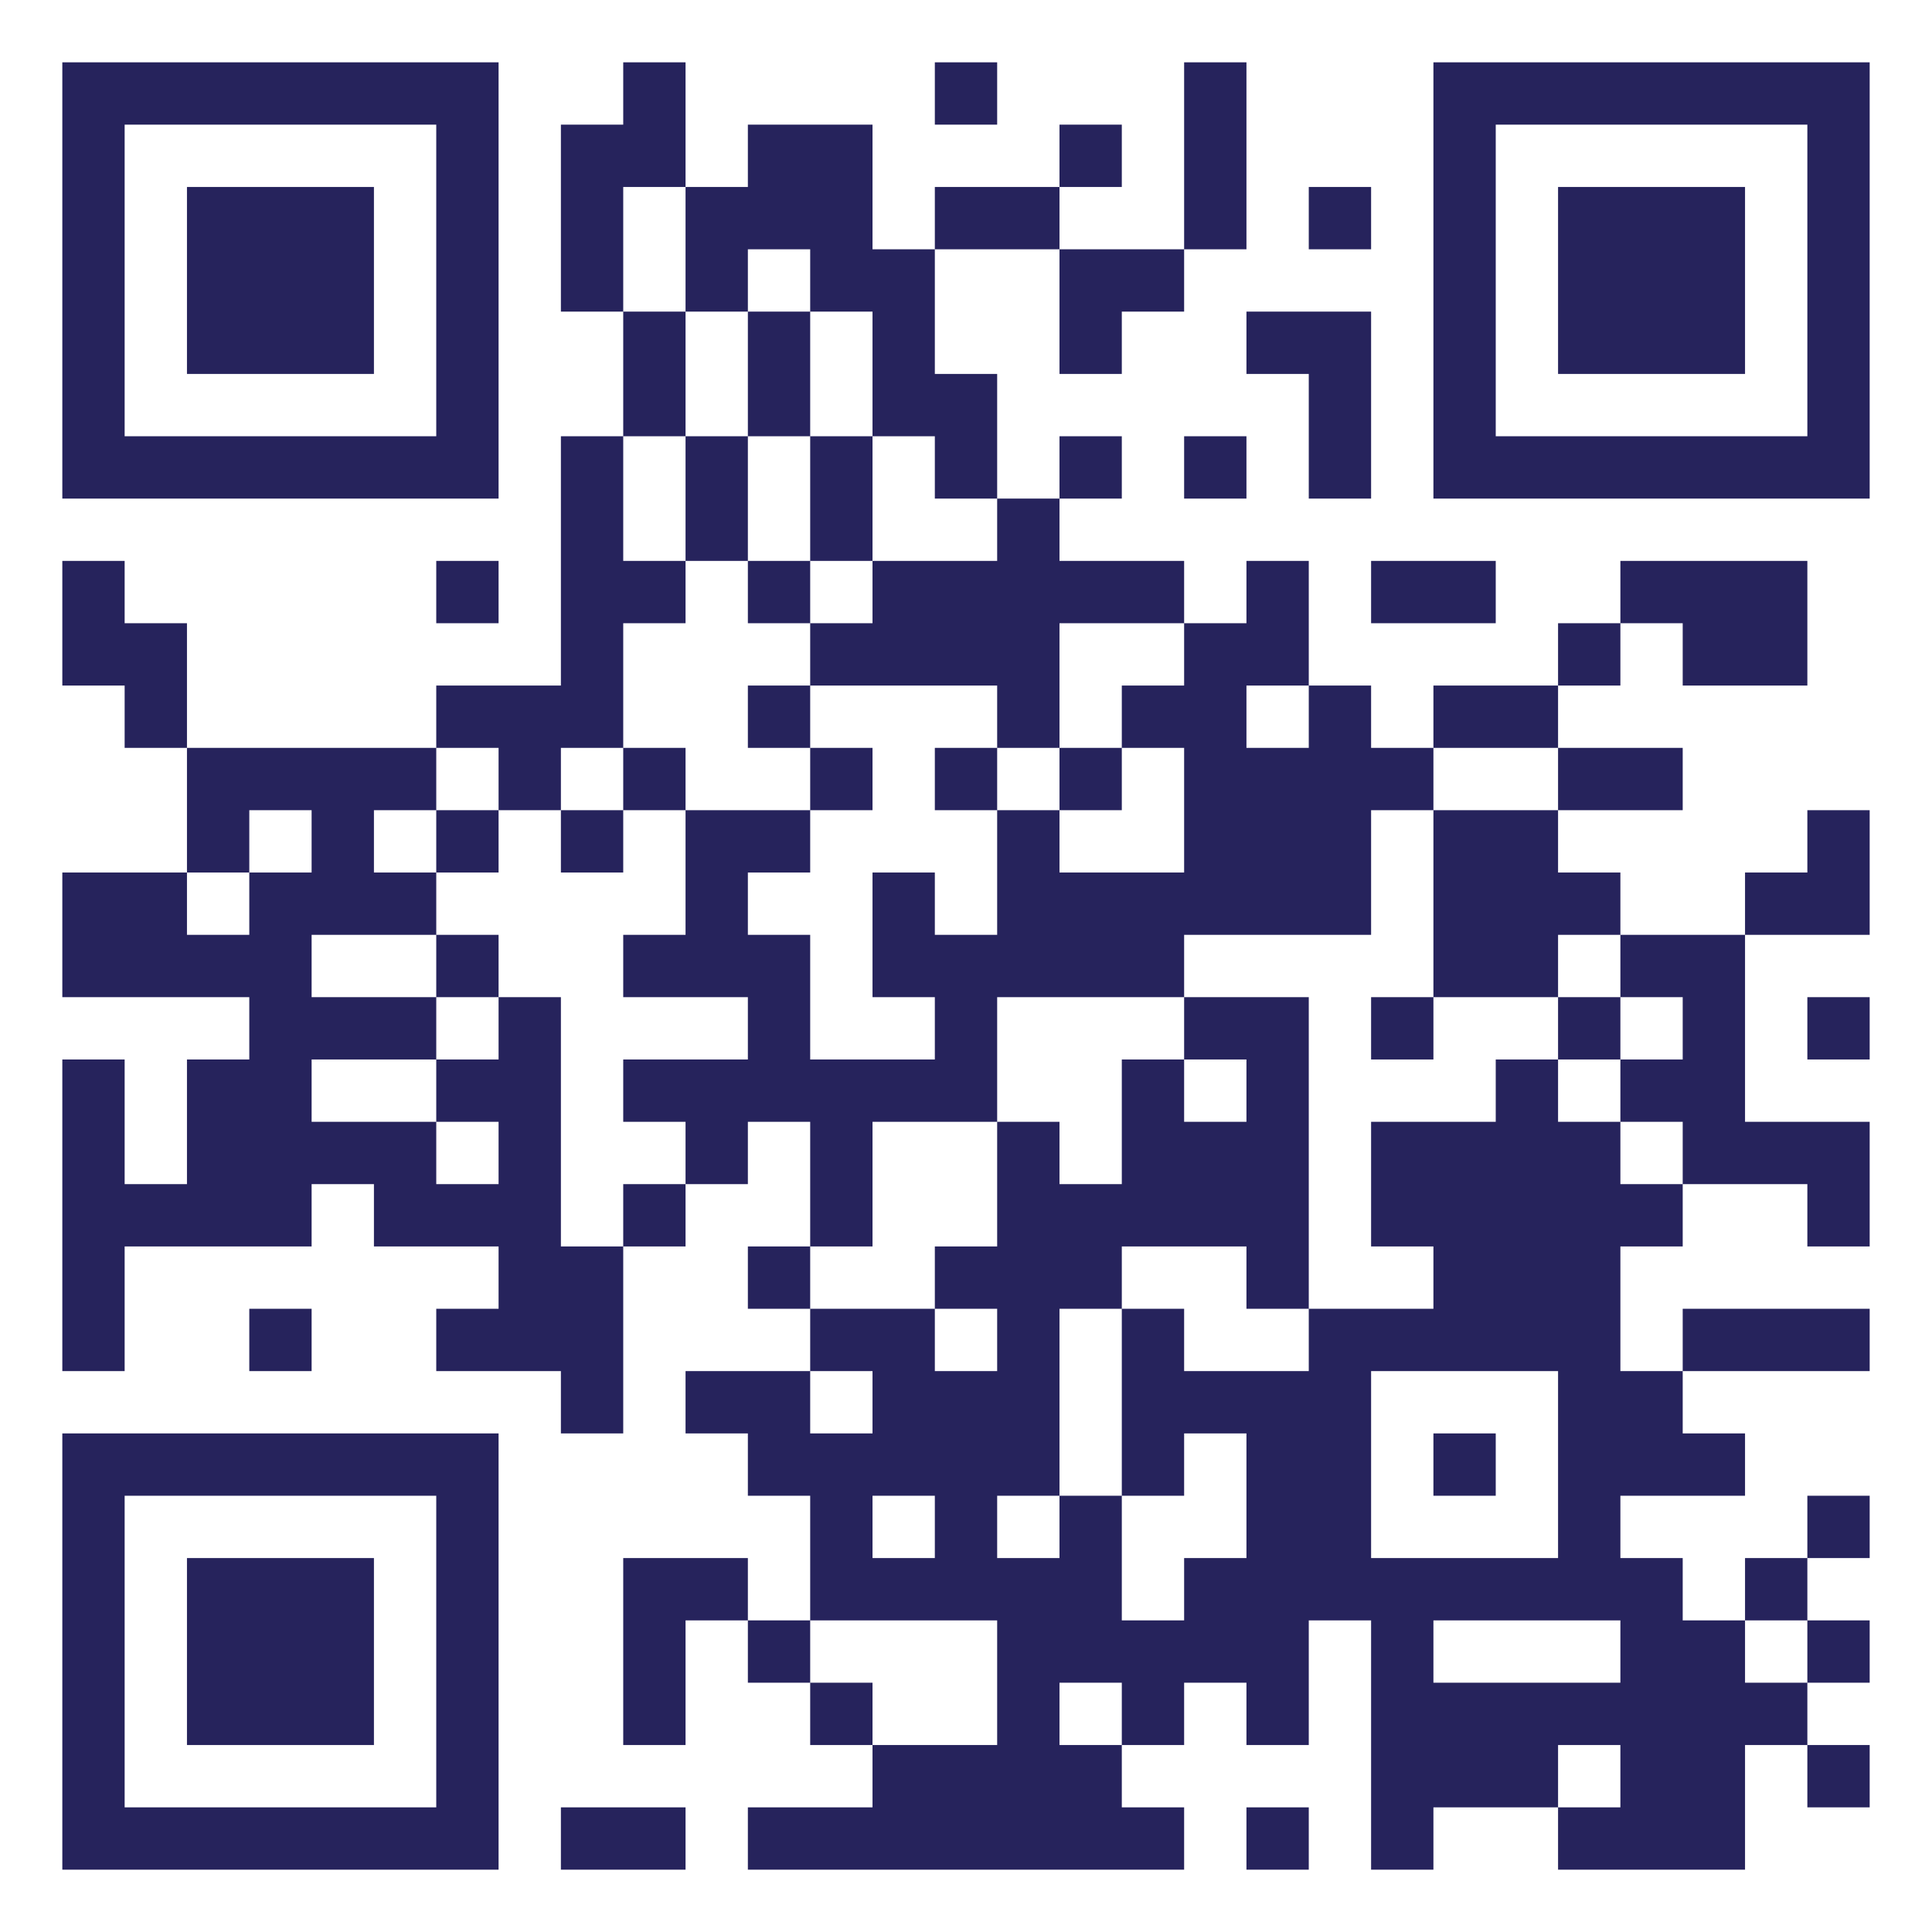
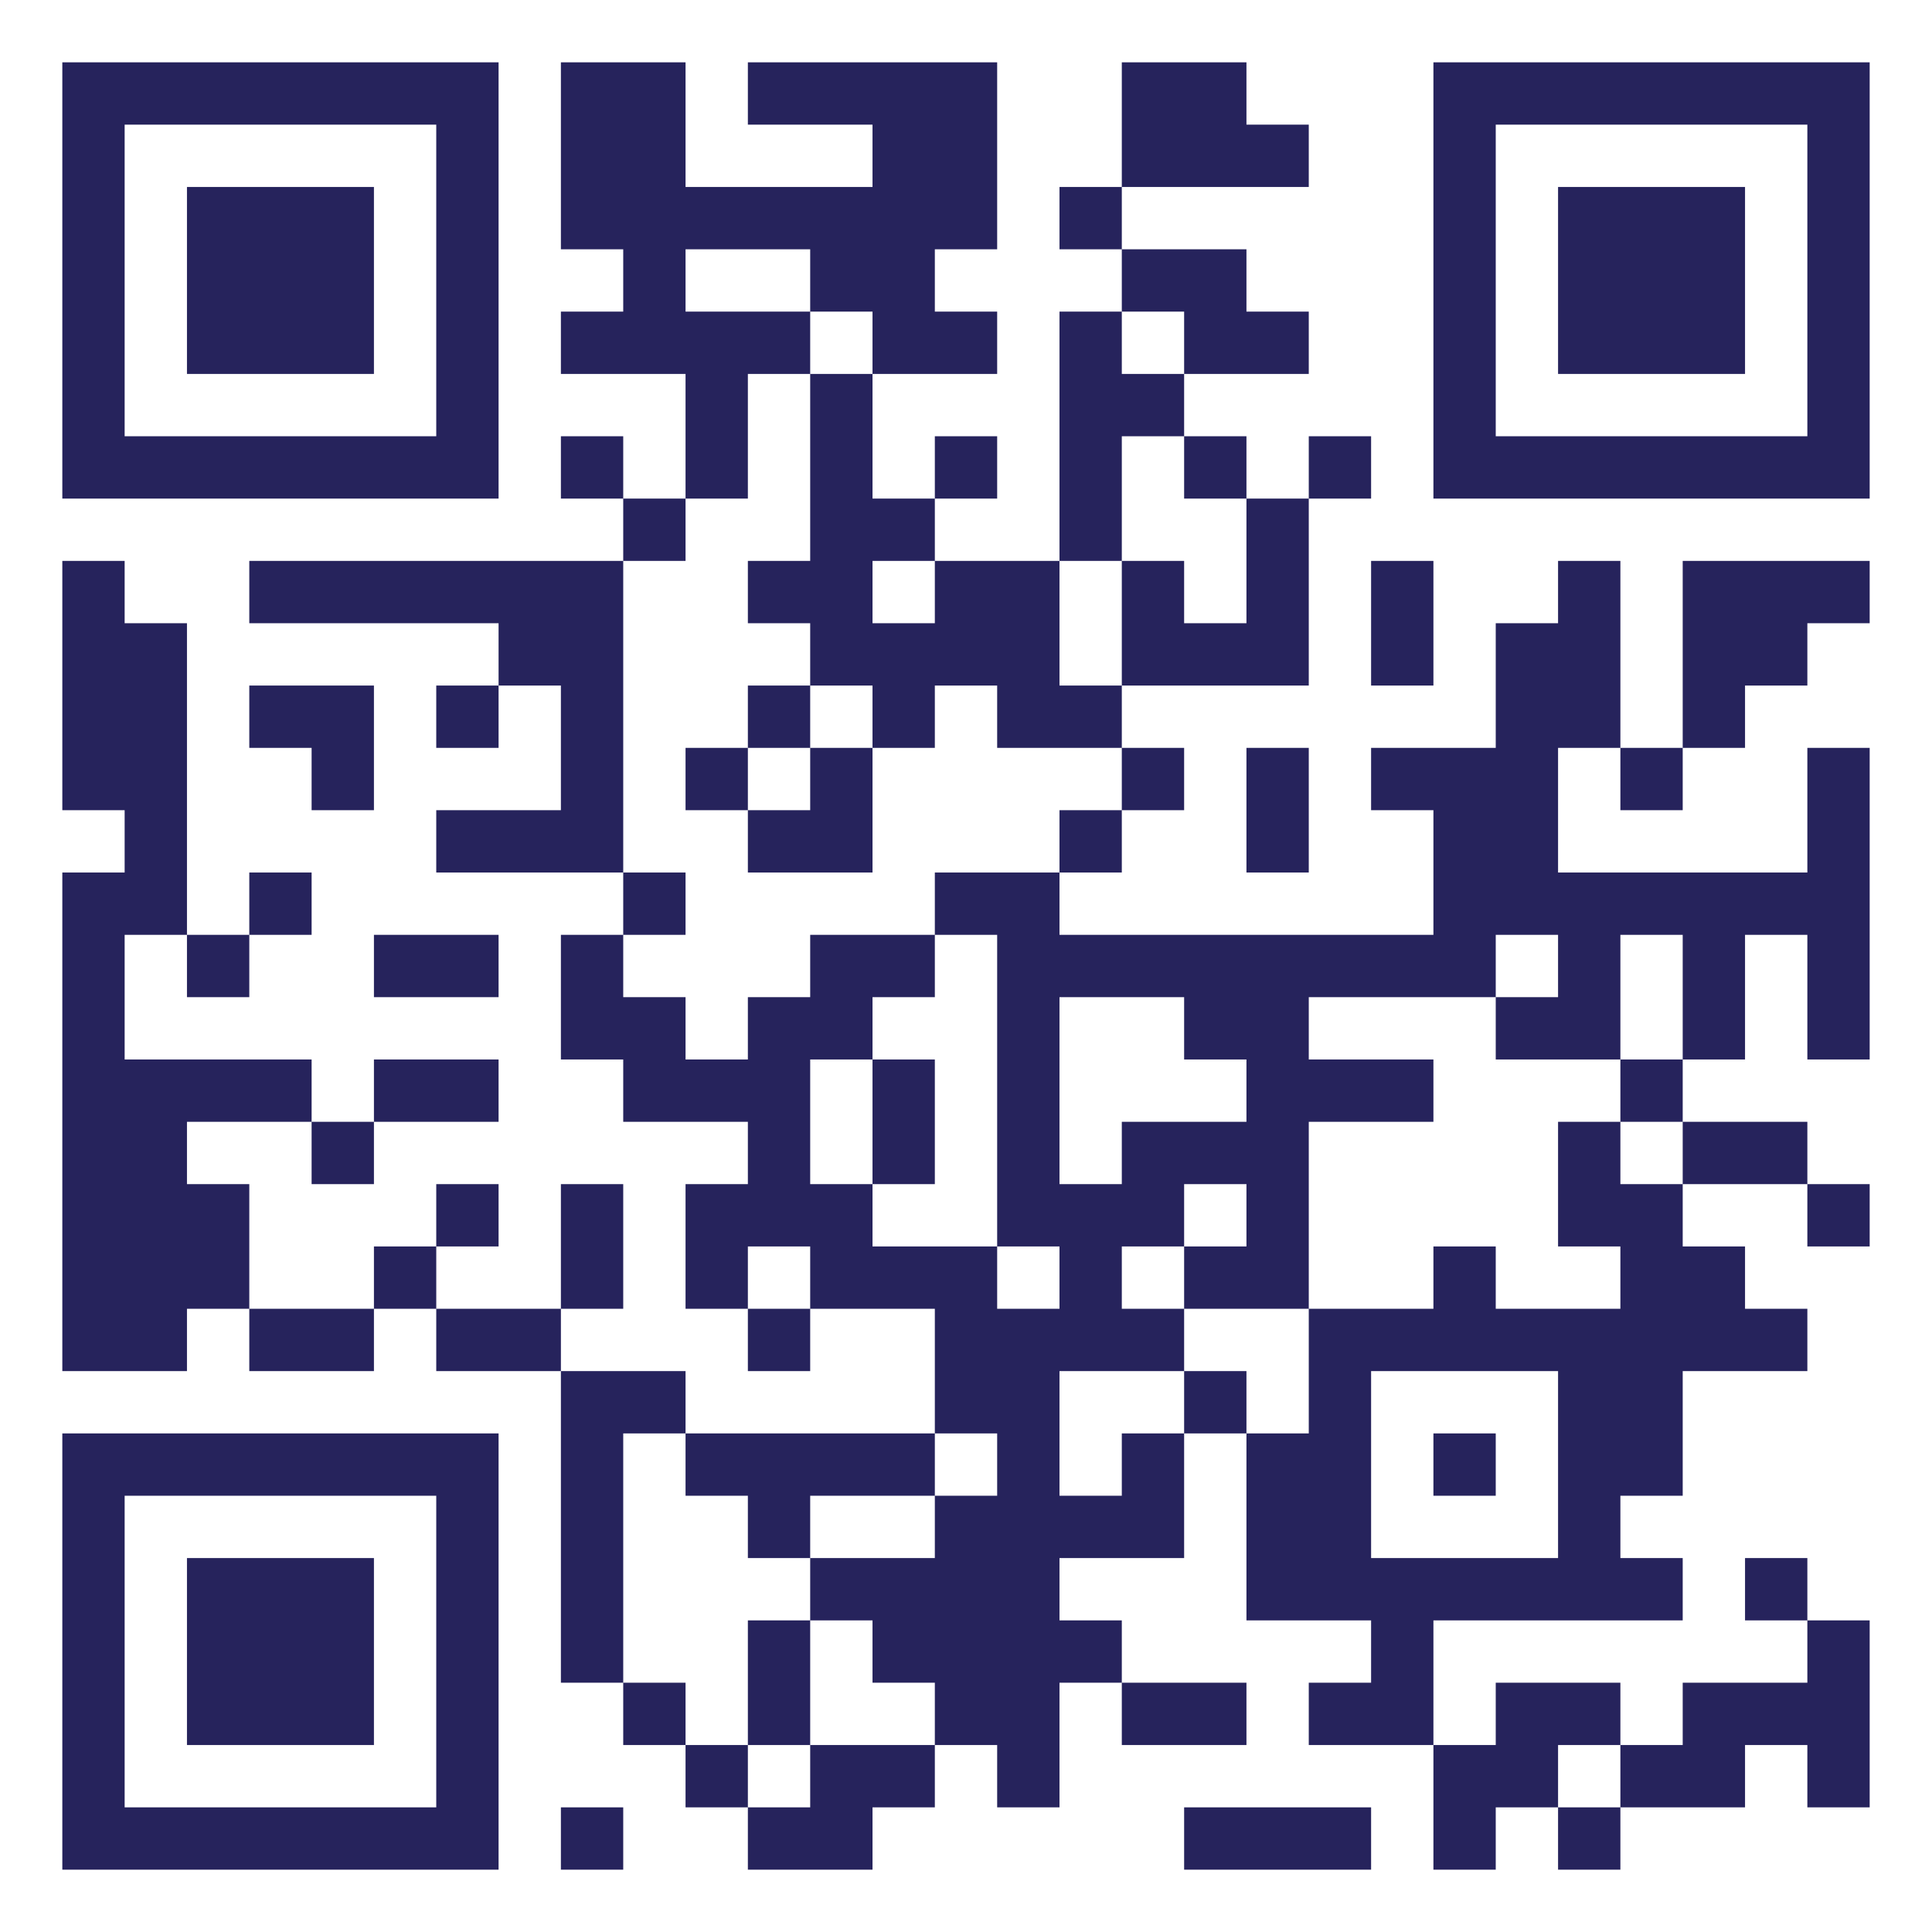
<svg xmlns="http://www.w3.org/2000/svg" width="248" height="248" class="segno">
-   <path transform="scale(8)" class="qrline" stroke="#26235c" d="M1 1.5h7m2 0h1m4 0h1m3 0h1m3 0h7m-29 1h1m5 0h1m1 0h2m1 0h2m3 0h1m1 0h1m3 0h1m5 0h1m-29 1h1m1 0h3m1 0h1m1 0h1m1 0h3m1 0h2m2 0h1m1 0h1m1 0h1m1 0h3m1 0h1m-29 1h1m1 0h3m1 0h1m1 0h1m1 0h1m1 0h2m2 0h2m4 0h1m1 0h3m1 0h1m-29 1h1m1 0h3m1 0h1m2 0h1m1 0h1m1 0h1m2 0h1m2 0h2m1 0h1m1 0h3m1 0h1m-29 1h1m5 0h1m2 0h1m1 0h1m1 0h2m5 0h1m1 0h1m5 0h1m-29 1h7m1 0h1m1 0h1m1 0h1m1 0h1m1 0h1m1 0h1m1 0h1m1 0h7m-21 1h1m1 0h1m1 0h1m2 0h1m-16 1h1m5 0h1m1 0h2m1 0h1m1 0h5m1 0h1m1 0h2m2 0h3m-28 1h2m6 0h1m3 0h4m2 0h2m4 0h1m1 0h2m-27 1h1m4 0h3m2 0h1m3 0h1m1 0h2m1 0h1m1 0h2m-22 1h4m1 0h1m1 0h1m2 0h1m1 0h1m1 0h1m1 0h4m2 0h2m-24 1h1m1 0h1m1 0h1m1 0h1m1 0h2m3 0h1m2 0h3m1 0h2m4 0h1m-29 1h2m1 0h3m4 0h1m2 0h1m1 0h6m1 0h3m2 0h2m-29 1h4m2 0h1m2 0h3m1 0h5m4 0h2m1 0h2m-24 1h3m1 0h1m3 0h1m2 0h1m3 0h2m1 0h1m2 0h1m1 0h1m1 0h1m-29 1h1m1 0h2m2 0h2m1 0h6m2 0h1m1 0h1m3 0h1m1 0h2m-27 1h1m1 0h4m1 0h1m2 0h1m1 0h1m2 0h1m1 0h3m1 0h4m1 0h3m-29 1h4m1 0h3m1 0h1m2 0h1m2 0h5m1 0h5m2 0h1m-29 1h1m6 0h2m2 0h1m2 0h3m2 0h1m2 0h3m-25 1h1m2 0h1m2 0h3m3 0h2m1 0h1m1 0h1m2 0h5m1 0h3m-21 1h1m1 0h2m1 0h3m1 0h4m3 0h2m-26 1h7m4 0h5m1 0h1m1 0h2m1 0h1m1 0h3m-27 1h1m5 0h1m5 0h1m1 0h1m1 0h1m2 0h2m3 0h1m3 0h1m-29 1h1m1 0h3m1 0h1m2 0h2m1 0h5m1 0h8m1 0h1m-28 1h1m1 0h3m1 0h1m2 0h1m1 0h1m3 0h5m1 0h1m3 0h2m1 0h1m-29 1h1m1 0h3m1 0h1m2 0h1m2 0h1m2 0h1m1 0h1m1 0h1m1 0h7m-28 1h1m5 0h1m6 0h4m4 0h3m1 0h2m1 0h1m-29 1h7m1 0h2m1 0h7m1 0h1m1 0h1m2 0h3" />
+   <path transform="scale(8)" class="qrline" stroke="#26235c" d="M1 1.5h7m1 0h2m1 0h4m2 0h2m3 0h7m-29 1h1m5 0h1m1 0h2m3 0h2m2 0h3m2 0h1m5 0h1m-29 1h1m1 0h3m1 0h1m1 0h7m1 0h1m5 0h1m1 0h3m1 0h1m-29 1h1m1 0h3m1 0h1m2 0h1m2 0h2m3 0h2m3 0h1m1 0h3m1 0h1m-29 1h1m1 0h3m1 0h1m1 0h4m1 0h2m1 0h1m1 0h2m2 0h1m1 0h3m1 0h1m-29 1h1m5 0h1m3 0h1m1 0h1m3 0h2m4 0h1m5 0h1m-29 1h7m1 0h1m1 0h1m1 0h1m1 0h1m1 0h1m1 0h1m1 0h1m1 0h7m-20 1h1m2 0h2m2 0h1m2 0h1m-20 1h1m2 0h6m2 0h2m1 0h2m1 0h1m1 0h1m1 0h1m2 0h1m1 0h3m-29 1h2m5 0h2m3 0h4m1 0h3m1 0h1m1 0h2m1 0h2m-28 1h2m1 0h2m1 0h1m1 0h1m2 0h1m1 0h1m1 0h2m6 0h2m1 0h1m-27 1h2m2 0h1m3 0h1m1 0h1m1 0h1m4 0h1m1 0h1m1 0h3m1 0h1m2 0h1m-28 1h1m4 0h3m2 0h2m3 0h1m2 0h1m2 0h2m4 0h1m-29 1h2m1 0h1m5 0h1m4 0h2m6 0h7m-29 1h1m1 0h1m2 0h2m1 0h1m3 0h2m1 0h8m1 0h1m1 0h1m1 0h1m-29 1h1m7 0h2m1 0h2m2 0h1m2 0h2m3 0h2m1 0h1m1 0h1m-29 1h4m1 0h2m2 0h3m1 0h1m1 0h1m3 0h3m3 0h1m-26 1h2m2 0h1m6 0h1m1 0h1m1 0h1m1 0h3m4 0h1m1 0h2m-28 1h3m3 0h1m1 0h1m1 0h3m2 0h3m1 0h1m4 0h2m2 0h1m-29 1h3m2 0h1m2 0h1m1 0h1m1 0h3m1 0h1m1 0h2m2 0h1m2 0h2m-27 1h2m1 0h2m1 0h2m3 0h1m2 0h4m2 0h8m-20 1h2m4 0h2m2 0h1m1 0h1m3 0h2m-26 1h7m1 0h1m1 0h4m1 0h1m1 0h1m1 0h2m1 0h1m1 0h2m-26 1h1m5 0h1m1 0h1m2 0h1m2 0h4m1 0h2m3 0h1m-25 1h1m1 0h3m1 0h1m1 0h1m3 0h4m3 0h7m1 0h1m-28 1h1m1 0h3m1 0h1m1 0h1m2 0h1m1 0h4m4 0h1m6 0h1m-29 1h1m1 0h3m1 0h1m2 0h1m1 0h1m2 0h2m1 0h2m1 0h2m1 0h2m1 0h3m-29 1h1m5 0h1m3 0h1m1 0h2m1 0h1m6 0h2m1 0h2m1 0h1m-29 1h7m1 0h1m2 0h2m5 0h3m1 0h1m1 0h1" />
</svg>
